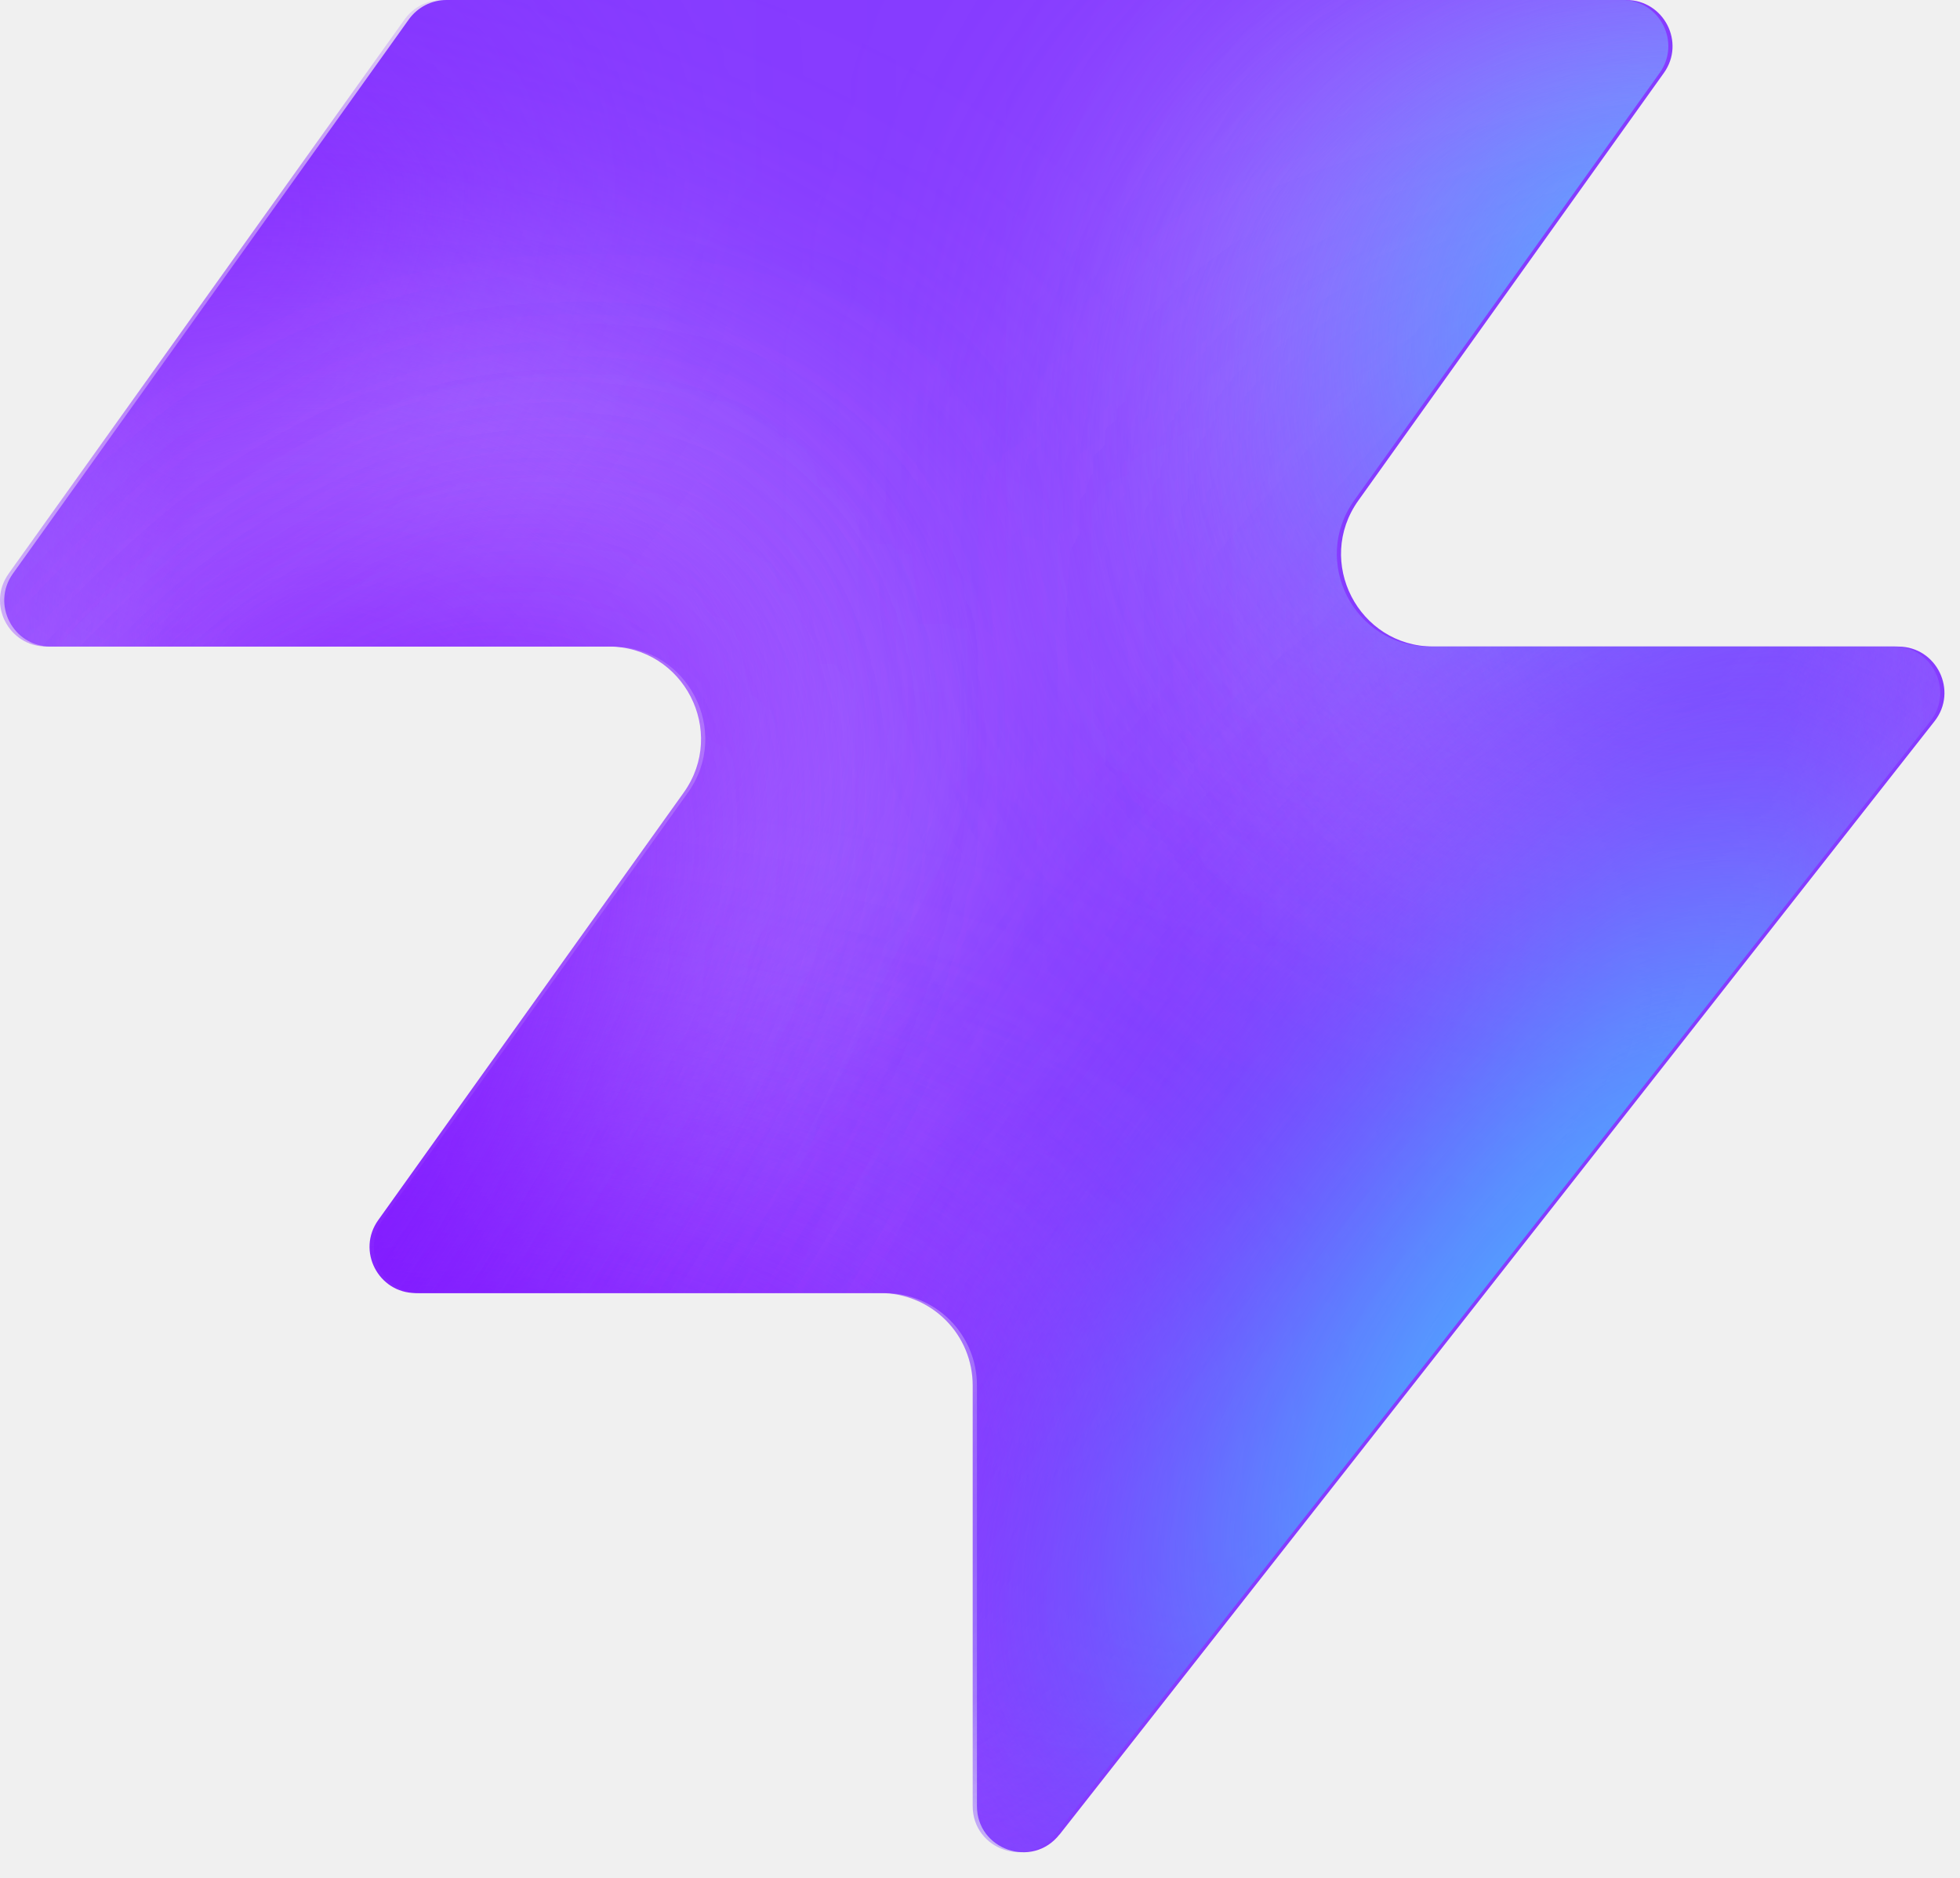
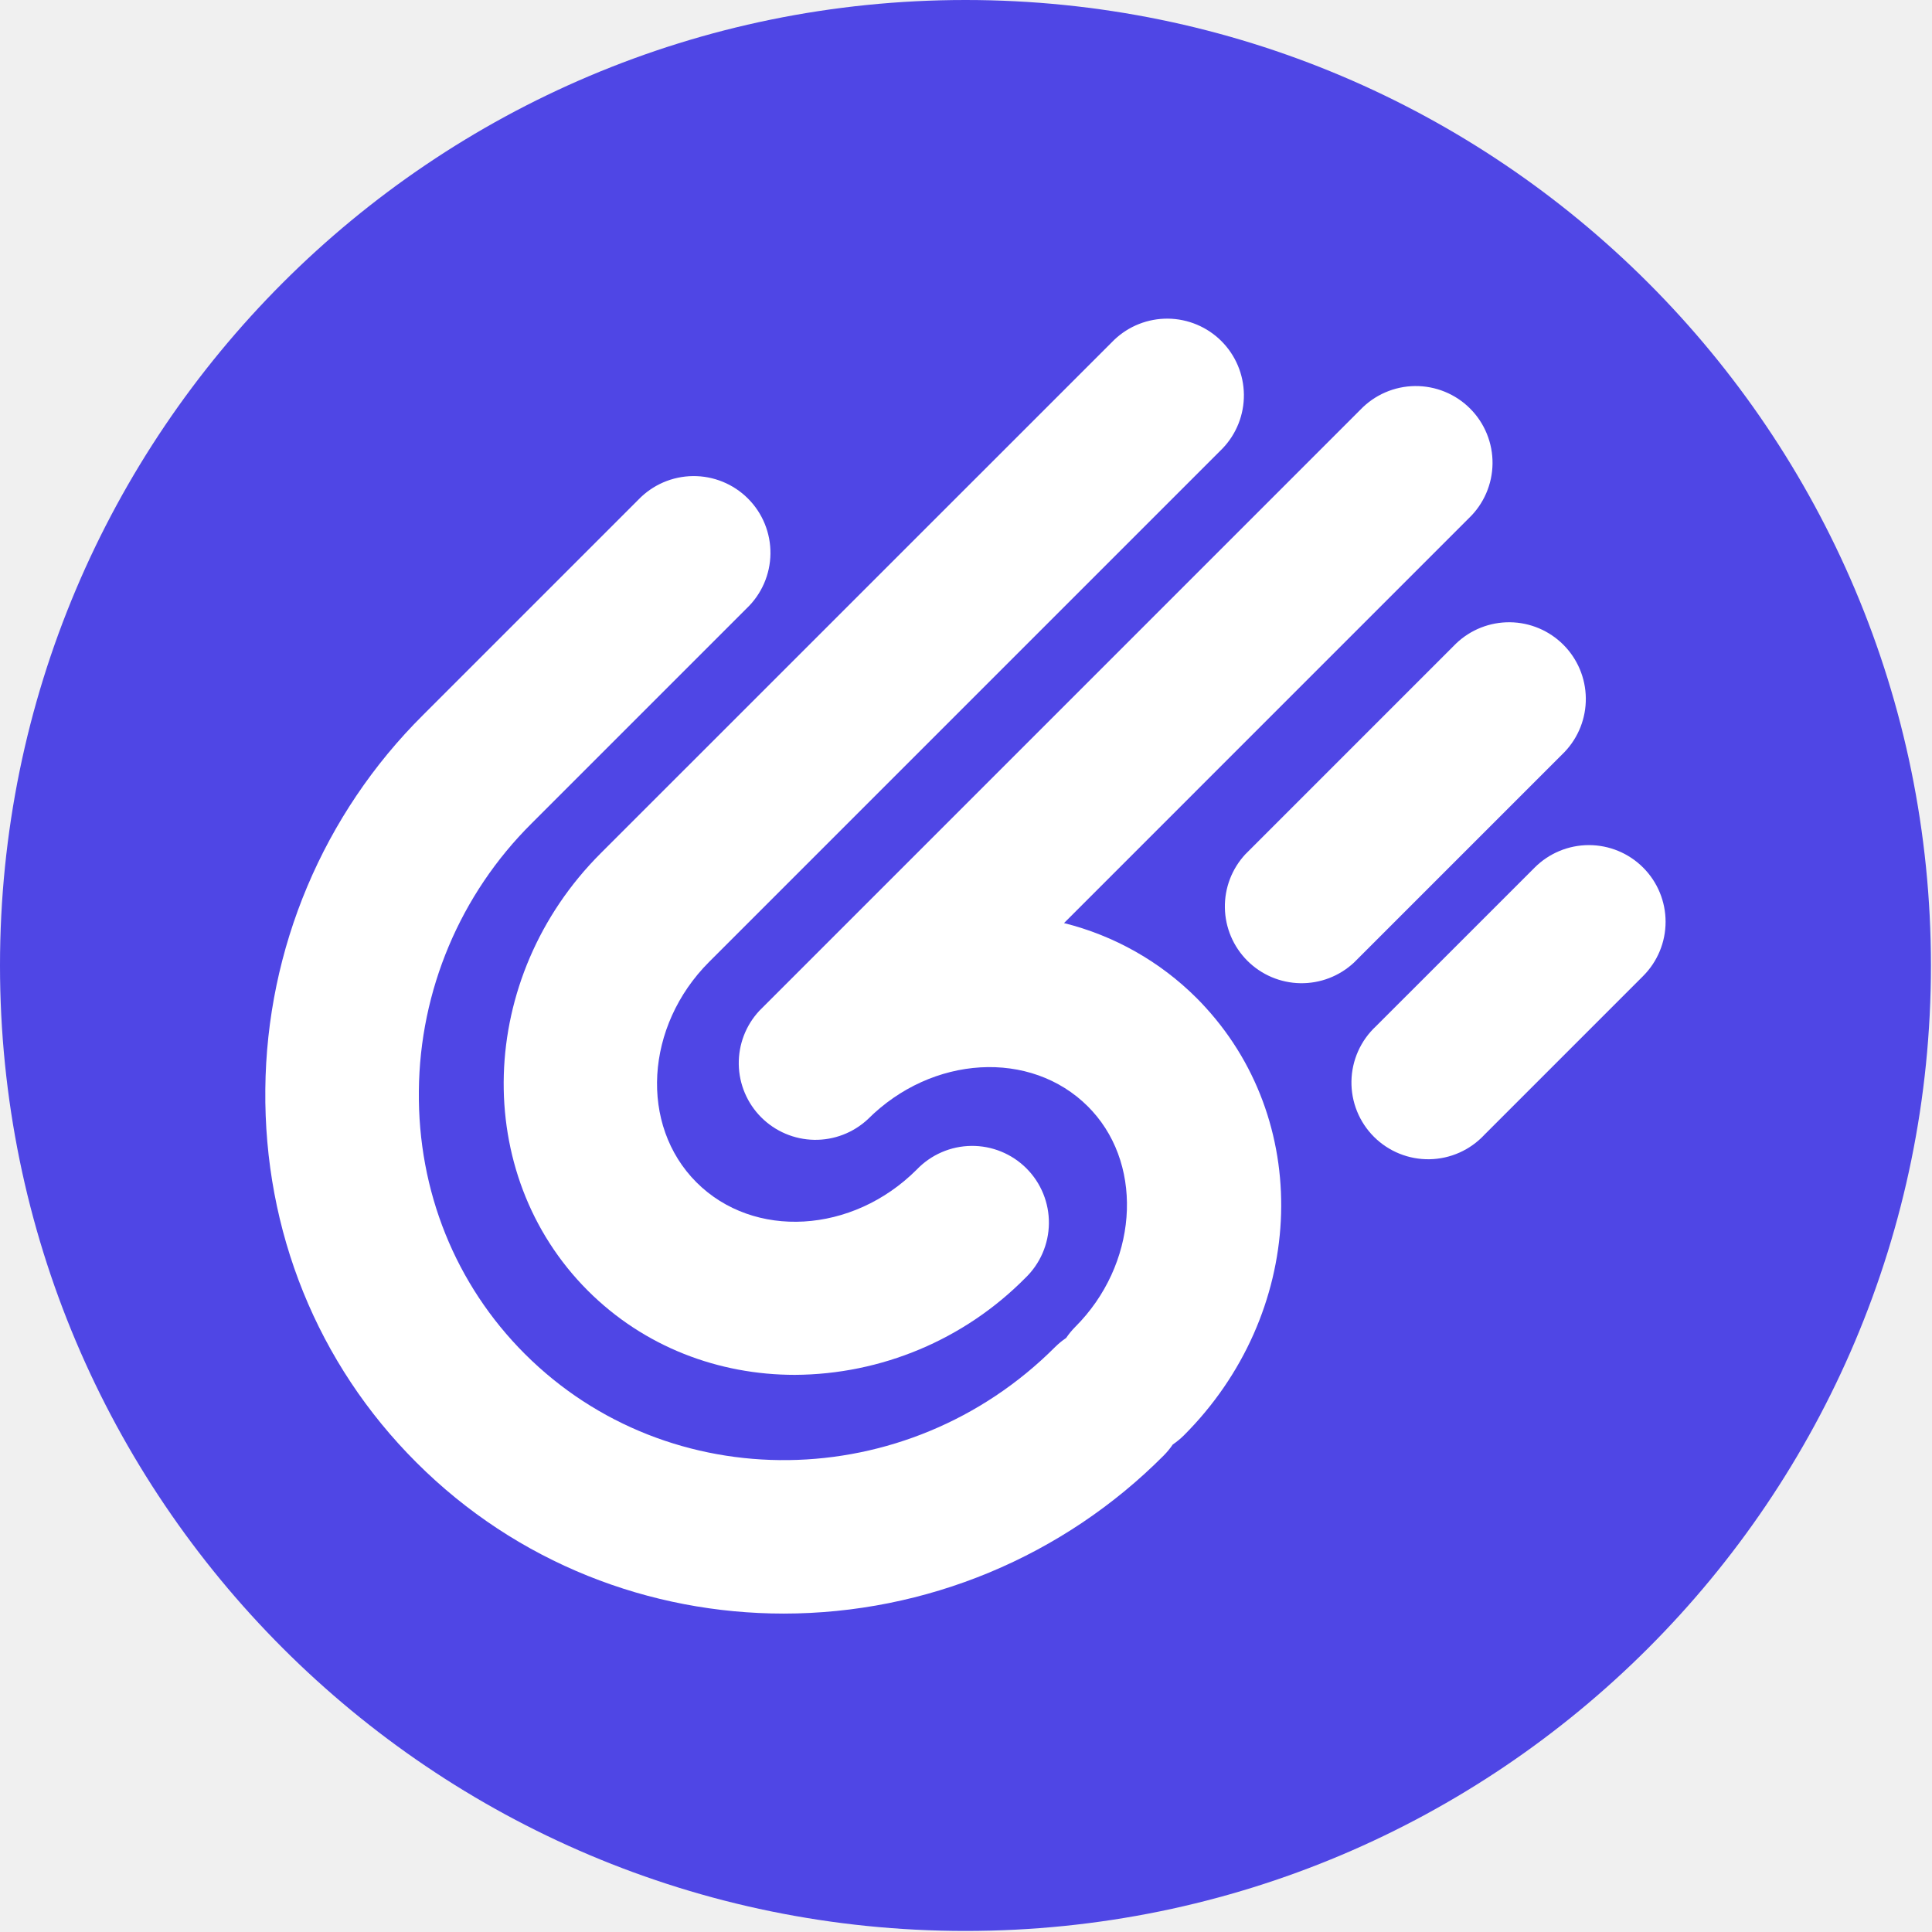
- <svg xmlns="http://www.w3.org/2000/svg" width="48" height="46" fill="none" viewBox="0 0 48 46">
-   <path fill="#863bff" d="M25.946 44.938c-.664.845-2.021.375-2.021-.698V33.937a2.26 2.26 0 0 0-2.262-2.262H10.287c-.92 0-1.456-1.04-.92-1.788l7.48-10.471c1.07-1.497 0-3.578-1.842-3.578H1.237c-.92 0-1.456-1.04-.92-1.788L10.013.474c.214-.297.556-.474.92-.474h28.894c.92 0 1.456 1.04.92 1.788l-7.48 10.471c-1.07 1.498 0 3.579 1.842 3.579h11.377c.943 0 1.473 1.088.89 1.83L25.947 44.94z" style="fill:#863bff;fill:color(display-p3 .525 .23 1);fill-opacity:1" />
-   <mask id="a" width="48" height="46" x="0" y="0" maskUnits="userSpaceOnUse" style="mask-type:alpha">
-     <path fill="#000" d="M25.842 44.938c-.664.844-2.021.375-2.021-.698V33.937a2.26 2.26 0 0 0-2.262-2.262H10.183c-.92 0-1.456-1.04-.92-1.788l7.48-10.471c1.07-1.498 0-3.579-1.842-3.579H1.133c-.92 0-1.456-1.04-.92-1.787L9.91.473c.214-.297.556-.474.92-.474h28.894c.92 0 1.456 1.04.92 1.788l-7.48 10.471c-1.07 1.498 0 3.578 1.842 3.578h11.377c.943 0 1.473 1.088.89 1.832L25.843 44.94z" style="fill:#000;fill-opacity:1" />
-   </mask>
-   <g mask="url(#a)">
-     <g filter="url(#b)">
-       <ellipse cx="5.508" cy="14.704" fill="#ede6ff" rx="5.508" ry="14.704" style="fill:#ede6ff;fill:color(display-p3 .927 .903 1);fill-opacity:1" transform="matrix(.00324 1 1 -.00324 -4.47 31.516)" />
-     </g>
-     <g filter="url(#c)">
-       <ellipse cx="10.399" cy="29.851" fill="#ede6ff" rx="10.399" ry="29.851" style="fill:#ede6ff;fill:color(display-p3 .927 .903 1);fill-opacity:1" transform="matrix(.00324 1 1 -.00324 -39.328 7.883)" />
-     </g>
-     <g filter="url(#d)">
-       <ellipse cx="5.508" cy="30.487" fill="#7e14ff" rx="5.508" ry="30.487" style="fill:#7e14ff;fill:color(display-p3 .492 .077 1);fill-opacity:1" transform="rotate(89.814 -25.913 -14.639)scale(1 -1)" />
-     </g>
-     <g filter="url(#e)">
-       <ellipse cx="5.508" cy="30.599" fill="#7e14ff" rx="5.508" ry="30.599" style="fill:#7e14ff;fill:color(display-p3 .492 .077 1);fill-opacity:1" transform="rotate(89.814 -32.644 -3.334)scale(1 -1)" />
-     </g>
-     <g filter="url(#f)">
-       <ellipse cx="5.508" cy="30.599" fill="#7e14ff" rx="5.508" ry="30.599" style="fill:#7e14ff;fill:color(display-p3 .492 .077 1);fill-opacity:1" transform="matrix(.00324 1 1 -.00324 -34.34 30.47)" />
-     </g>
-     <g filter="url(#g)">
-       <ellipse cx="14.072" cy="22.078" fill="#ede6ff" rx="14.072" ry="22.078" style="fill:#ede6ff;fill:color(display-p3 .927 .903 1);fill-opacity:1" transform="rotate(93.35 24.506 48.493)scale(-1 1)" />
-     </g>
-     <g filter="url(#h)">
-       <ellipse cx="3.47" cy="21.501" fill="#7e14ff" rx="3.47" ry="21.501" style="fill:#7e14ff;fill:color(display-p3 .492 .077 1);fill-opacity:1" transform="rotate(89.009 28.708 47.59)scale(-1 1)" />
-     </g>
-     <g filter="url(#i)">
-       <ellipse cx="3.47" cy="21.501" fill="#7e14ff" rx="3.47" ry="21.501" style="fill:#7e14ff;fill:color(display-p3 .492 .077 1);fill-opacity:1" transform="rotate(89.009 28.708 47.59)scale(-1 1)" />
-     </g>
-     <g filter="url(#j)">
-       <ellipse cx=".387" cy="8.972" fill="#7e14ff" rx="4.407" ry="29.108" style="fill:#7e14ff;fill:color(display-p3 .492 .077 1);fill-opacity:1" transform="rotate(39.51 .387 8.972)" />
-     </g>
-     <g filter="url(#k)">
-       <ellipse cx="47.523" cy="-6.092" fill="#7e14ff" rx="4.407" ry="29.108" style="fill:#7e14ff;fill:color(display-p3 .492 .077 1);fill-opacity:1" transform="rotate(37.892 47.523 -6.092)" />
-     </g>
-     <g filter="url(#l)">
-       <ellipse cx="41.412" cy="6.333" fill="#47bfff" rx="5.971" ry="9.665" style="fill:#47bfff;fill:color(display-p3 .28 .748 1);fill-opacity:1" transform="rotate(37.892 41.412 6.333)" />
-     </g>
-     <g filter="url(#m)">
-       <ellipse cx="-1.879" cy="38.332" fill="#7e14ff" rx="4.407" ry="29.108" style="fill:#7e14ff;fill:color(display-p3 .492 .077 1);fill-opacity:1" transform="rotate(37.892 -1.88 38.332)" />
-     </g>
-     <g filter="url(#n)">
-       <ellipse cx="-1.879" cy="38.332" fill="#7e14ff" rx="4.407" ry="29.108" style="fill:#7e14ff;fill:color(display-p3 .492 .077 1);fill-opacity:1" transform="rotate(37.892 -1.88 38.332)" />
-     </g>
-     <g filter="url(#o)">
-       <ellipse cx="35.651" cy="29.907" fill="#7e14ff" rx="4.407" ry="29.108" style="fill:#7e14ff;fill:color(display-p3 .492 .077 1);fill-opacity:1" transform="rotate(37.892 35.651 29.907)" />
-     </g>
-     <g filter="url(#p)">
-       <ellipse cx="38.418" cy="32.4" fill="#47bfff" rx="5.971" ry="15.297" style="fill:#47bfff;fill:color(display-p3 .28 .748 1);fill-opacity:1" transform="rotate(37.892 38.418 32.4)" />
-     </g>
+ <svg xmlns="http://www.w3.org/2000/svg" width="659" height="659" viewBox="0 0 659 659" fill="none">
+   <g clip-path="url(#clip0_3_4)">
+     <path d="M329.32 658.64C511.198 658.64 658.64 511.198 658.64 329.32C658.64 147.442 511.198 0 329.32 0C147.442 0 0 147.442 0 329.32C0 511.198 147.442 658.64 329.32 658.64Z" fill="#4F46E5" />
+     <path d="M200.52 440.25C219.73 459.45 245.16 468.96 271.11 468.96C300.639 468.812 328.901 456.942 349.68 435.96C352.203 433.552 354.219 430.663 355.609 427.465C357 424.266 357.737 420.822 357.778 417.334C357.818 413.847 357.161 410.386 355.845 407.156C354.529 403.926 352.581 400.992 350.114 398.526C347.648 396.059 344.714 394.111 341.484 392.795C338.254 391.479 334.793 390.822 331.306 390.862C327.818 390.903 324.374 391.64 321.175 393.031C317.977 394.421 315.088 396.437 312.68 398.96C290.77 420.86 257.07 422.8 237.56 403.29C218.05 383.78 220 350 241.87 328.11L417.05 152.93C421.77 147.986 424.368 141.391 424.289 134.556C424.209 127.721 421.459 121.188 416.626 116.354C411.792 111.521 405.259 108.771 398.424 108.691C391.589 108.612 384.994 111.21 380.05 115.93L204.86 291.09C162.54 333.41 160.6 400.32 200.52 440.25Z" fill="white" />
+     <path d="M408.16 340.43C395.677 327.968 380.044 319.13 362.93 314.86L501 176.78C503.523 174.372 505.539 171.483 506.929 168.285C508.32 165.086 509.057 161.642 509.098 158.154C509.138 154.667 508.481 151.206 507.165 147.976C505.849 144.746 503.901 141.812 501.434 139.346C498.968 136.879 496.034 134.931 492.804 133.615C489.574 132.299 486.113 131.642 482.626 131.682C479.138 131.723 475.694 132.46 472.495 133.851C469.297 135.241 466.408 137.257 464 139.78L259 344.78C254.382 349.744 251.87 356.306 251.992 363.084C252.115 369.863 254.862 376.33 259.656 381.124C264.45 385.918 270.917 388.665 277.696 388.788C284.474 388.91 291.036 386.398 296 381.78C317.9 359.87 351.6 357.93 371.1 377.43C371.57 377.9 372.03 378.38 372.53 378.93C390.39 398.51 387.81 431.55 366.79 452.57C365.631 453.737 364.583 455.009 363.66 456.37C362.297 457.291 361.025 458.339 359.86 459.5C309.37 510 228.22 511 179 461.8C155.34 438.14 142.51 406.28 142.87 372.1C143.179 337.824 156.987 305.052 181.3 280.89L254.7 207.49C257.223 205.082 259.239 202.193 260.629 198.995C262.02 195.796 262.757 192.352 262.798 188.864C262.838 185.377 262.181 181.916 260.865 178.686C259.549 175.456 257.601 172.522 255.134 170.056C252.668 167.589 249.734 165.641 246.504 164.325C243.274 163.009 239.813 162.352 236.326 162.392C232.838 162.433 229.394 163.17 226.195 164.561C222.997 165.951 220.108 167.967 217.7 170.49L144.29 243.9C110.267 277.714 90.941 323.574 90.5 371.54C90 419.92 108.27 465.12 142 498.81C176.41 533.23 221.74 550.39 267.35 550.39C291.427 550.373 315.263 545.605 337.494 536.359C359.724 527.113 379.912 513.572 396.9 496.51C398.058 495.346 399.106 494.077 400.03 492.72C401.389 491.794 402.66 490.746 403.83 489.59C445.03 448.38 448.28 384.28 411.28 343.71C410.27 342.59 409.24 341.51 408.16 340.43Z" fill="white" />
+     <path d="M533.68 256.49C538.4 251.546 540.998 244.951 540.919 238.116C540.839 231.281 538.089 224.748 533.255 219.915C528.422 215.081 521.889 212.331 515.054 212.251C508.219 212.172 501.624 214.77 496.68 219.49L424.81 291.36C420.192 296.324 417.68 302.886 417.802 309.664C417.925 316.443 420.672 322.91 425.466 327.704C430.26 332.498 436.727 335.245 443.506 335.368C450.284 335.49 456.846 332.978 461.81 328.36L533.68 256.49Z" fill="white" />
+     <path d="M560.47 295.93C558.041 293.499 555.158 291.571 551.983 290.255C548.809 288.939 545.406 288.262 541.97 288.262C538.534 288.262 535.131 288.939 531.957 290.255C528.783 291.571 525.899 293.499 523.47 295.93L469.32 350.07C466.745 352.466 464.678 355.356 463.245 358.568C461.811 361.781 461.04 365.249 460.976 368.766C460.913 372.283 461.559 375.776 462.875 379.038C464.192 382.3 466.153 385.263 468.64 387.75C471.127 390.237 474.09 392.198 477.352 393.515C480.614 394.831 484.107 395.477 487.624 395.414C491.141 395.35 494.609 394.579 497.822 393.145C501.034 391.712 503.924 389.645 506.32 387.07L560.46 332.92C562.89 330.492 564.818 327.61 566.134 324.436C567.45 321.263 568.127 317.862 568.128 314.427C568.129 310.992 567.453 307.59 566.139 304.417C564.825 301.243 562.899 298.359 560.47 295.93Z" fill="white" />
  </g>
  <defs>
-     <filter id="b" width="60.045" height="41.654" x="-19.77" y="16.149" color-interpolation-filters="sRGB" filterUnits="userSpaceOnUse">
-       <feFlood flood-opacity="0" result="BackgroundImageFix" />
-       <feBlend in="SourceGraphic" in2="BackgroundImageFix" result="shape" />
-       <feGaussianBlur result="effect1_foregroundBlur_2002_17158" stdDeviation="7.659" />
-     </filter>
-     <filter id="c" width="90.34" height="51.437" x="-54.613" y="-7.533" color-interpolation-filters="sRGB" filterUnits="userSpaceOnUse">
-       <feFlood flood-opacity="0" result="BackgroundImageFix" />
-       <feBlend in="SourceGraphic" in2="BackgroundImageFix" result="shape" />
-       <feGaussianBlur result="effect1_foregroundBlur_2002_17158" stdDeviation="7.659" />
-     </filter>
-     <filter id="d" width="79.355" height="29.4" x="-49.64" y="2.03" color-interpolation-filters="sRGB" filterUnits="userSpaceOnUse">
-       <feFlood flood-opacity="0" result="BackgroundImageFix" />
-       <feBlend in="SourceGraphic" in2="BackgroundImageFix" result="shape" />
-       <feGaussianBlur result="effect1_foregroundBlur_2002_17158" stdDeviation="4.596" />
-     </filter>
-     <filter id="e" width="79.579" height="29.4" x="-45.045" y="20.029" color-interpolation-filters="sRGB" filterUnits="userSpaceOnUse">
-       <feFlood flood-opacity="0" result="BackgroundImageFix" />
-       <feBlend in="SourceGraphic" in2="BackgroundImageFix" result="shape" />
-       <feGaussianBlur result="effect1_foregroundBlur_2002_17158" stdDeviation="4.596" />
-     </filter>
-     <filter id="f" width="79.579" height="29.4" x="-43.513" y="21.178" color-interpolation-filters="sRGB" filterUnits="userSpaceOnUse">
-       <feFlood flood-opacity="0" result="BackgroundImageFix" />
-       <feBlend in="SourceGraphic" in2="BackgroundImageFix" result="shape" />
-       <feGaussianBlur result="effect1_foregroundBlur_2002_17158" stdDeviation="4.596" />
-     </filter>
-     <filter id="g" width="74.749" height="58.852" x="15.756" y="-17.901" color-interpolation-filters="sRGB" filterUnits="userSpaceOnUse">
-       <feFlood flood-opacity="0" result="BackgroundImageFix" />
-       <feBlend in="SourceGraphic" in2="BackgroundImageFix" result="shape" />
-       <feGaussianBlur result="effect1_foregroundBlur_2002_17158" stdDeviation="7.659" />
-     </filter>
-     <filter id="h" width="61.377" height="25.362" x="23.548" y="2.284" color-interpolation-filters="sRGB" filterUnits="userSpaceOnUse">
-       <feFlood flood-opacity="0" result="BackgroundImageFix" />
-       <feBlend in="SourceGraphic" in2="BackgroundImageFix" result="shape" />
-       <feGaussianBlur result="effect1_foregroundBlur_2002_17158" stdDeviation="4.596" />
-     </filter>
-     <filter id="i" width="61.377" height="25.362" x="23.548" y="2.284" color-interpolation-filters="sRGB" filterUnits="userSpaceOnUse">
-       <feFlood flood-opacity="0" result="BackgroundImageFix" />
-       <feBlend in="SourceGraphic" in2="BackgroundImageFix" result="shape" />
-       <feGaussianBlur result="effect1_foregroundBlur_2002_17158" stdDeviation="4.596" />
-     </filter>
-     <filter id="j" width="56.045" height="63.649" x="-27.636" y="-22.853" color-interpolation-filters="sRGB" filterUnits="userSpaceOnUse">
-       <feFlood flood-opacity="0" result="BackgroundImageFix" />
-       <feBlend in="SourceGraphic" in2="BackgroundImageFix" result="shape" />
-       <feGaussianBlur result="effect1_foregroundBlur_2002_17158" stdDeviation="4.596" />
-     </filter>
-     <filter id="k" width="54.814" height="64.646" x="20.116" y="-38.415" color-interpolation-filters="sRGB" filterUnits="userSpaceOnUse">
-       <feFlood flood-opacity="0" result="BackgroundImageFix" />
-       <feBlend in="SourceGraphic" in2="BackgroundImageFix" result="shape" />
-       <feGaussianBlur result="effect1_foregroundBlur_2002_17158" stdDeviation="4.596" />
-     </filter>
-     <filter id="l" width="33.541" height="35.313" x="24.641" y="-11.323" color-interpolation-filters="sRGB" filterUnits="userSpaceOnUse">
-       <feFlood flood-opacity="0" result="BackgroundImageFix" />
-       <feBlend in="SourceGraphic" in2="BackgroundImageFix" result="shape" />
-       <feGaussianBlur result="effect1_foregroundBlur_2002_17158" stdDeviation="4.596" />
-     </filter>
-     <filter id="m" width="54.814" height="64.646" x="-29.286" y="6.009" color-interpolation-filters="sRGB" filterUnits="userSpaceOnUse">
-       <feFlood flood-opacity="0" result="BackgroundImageFix" />
-       <feBlend in="SourceGraphic" in2="BackgroundImageFix" result="shape" />
-       <feGaussianBlur result="effect1_foregroundBlur_2002_17158" stdDeviation="4.596" />
-     </filter>
-     <filter id="n" width="54.814" height="64.646" x="-29.286" y="6.009" color-interpolation-filters="sRGB" filterUnits="userSpaceOnUse">
-       <feFlood flood-opacity="0" result="BackgroundImageFix" />
-       <feBlend in="SourceGraphic" in2="BackgroundImageFix" result="shape" />
-       <feGaussianBlur result="effect1_foregroundBlur_2002_17158" stdDeviation="4.596" />
-     </filter>
-     <filter id="o" width="54.814" height="64.646" x="8.244" y="-2.416" color-interpolation-filters="sRGB" filterUnits="userSpaceOnUse">
-       <feFlood flood-opacity="0" result="BackgroundImageFix" />
-       <feBlend in="SourceGraphic" in2="BackgroundImageFix" result="shape" />
-       <feGaussianBlur result="effect1_foregroundBlur_2002_17158" stdDeviation="4.596" />
-     </filter>
-     <filter id="p" width="39.409" height="43.623" x="18.713" y="10.588" color-interpolation-filters="sRGB" filterUnits="userSpaceOnUse">
-       <feFlood flood-opacity="0" result="BackgroundImageFix" />
-       <feBlend in="SourceGraphic" in2="BackgroundImageFix" result="shape" />
-       <feGaussianBlur result="effect1_foregroundBlur_2002_17158" stdDeviation="4.596" />
-     </filter>
+     <clipPath id="clip0_3_4">
+       <rect width="658.63" height="658.63" fill="white" />
+     </clipPath>
  </defs>
</svg>
